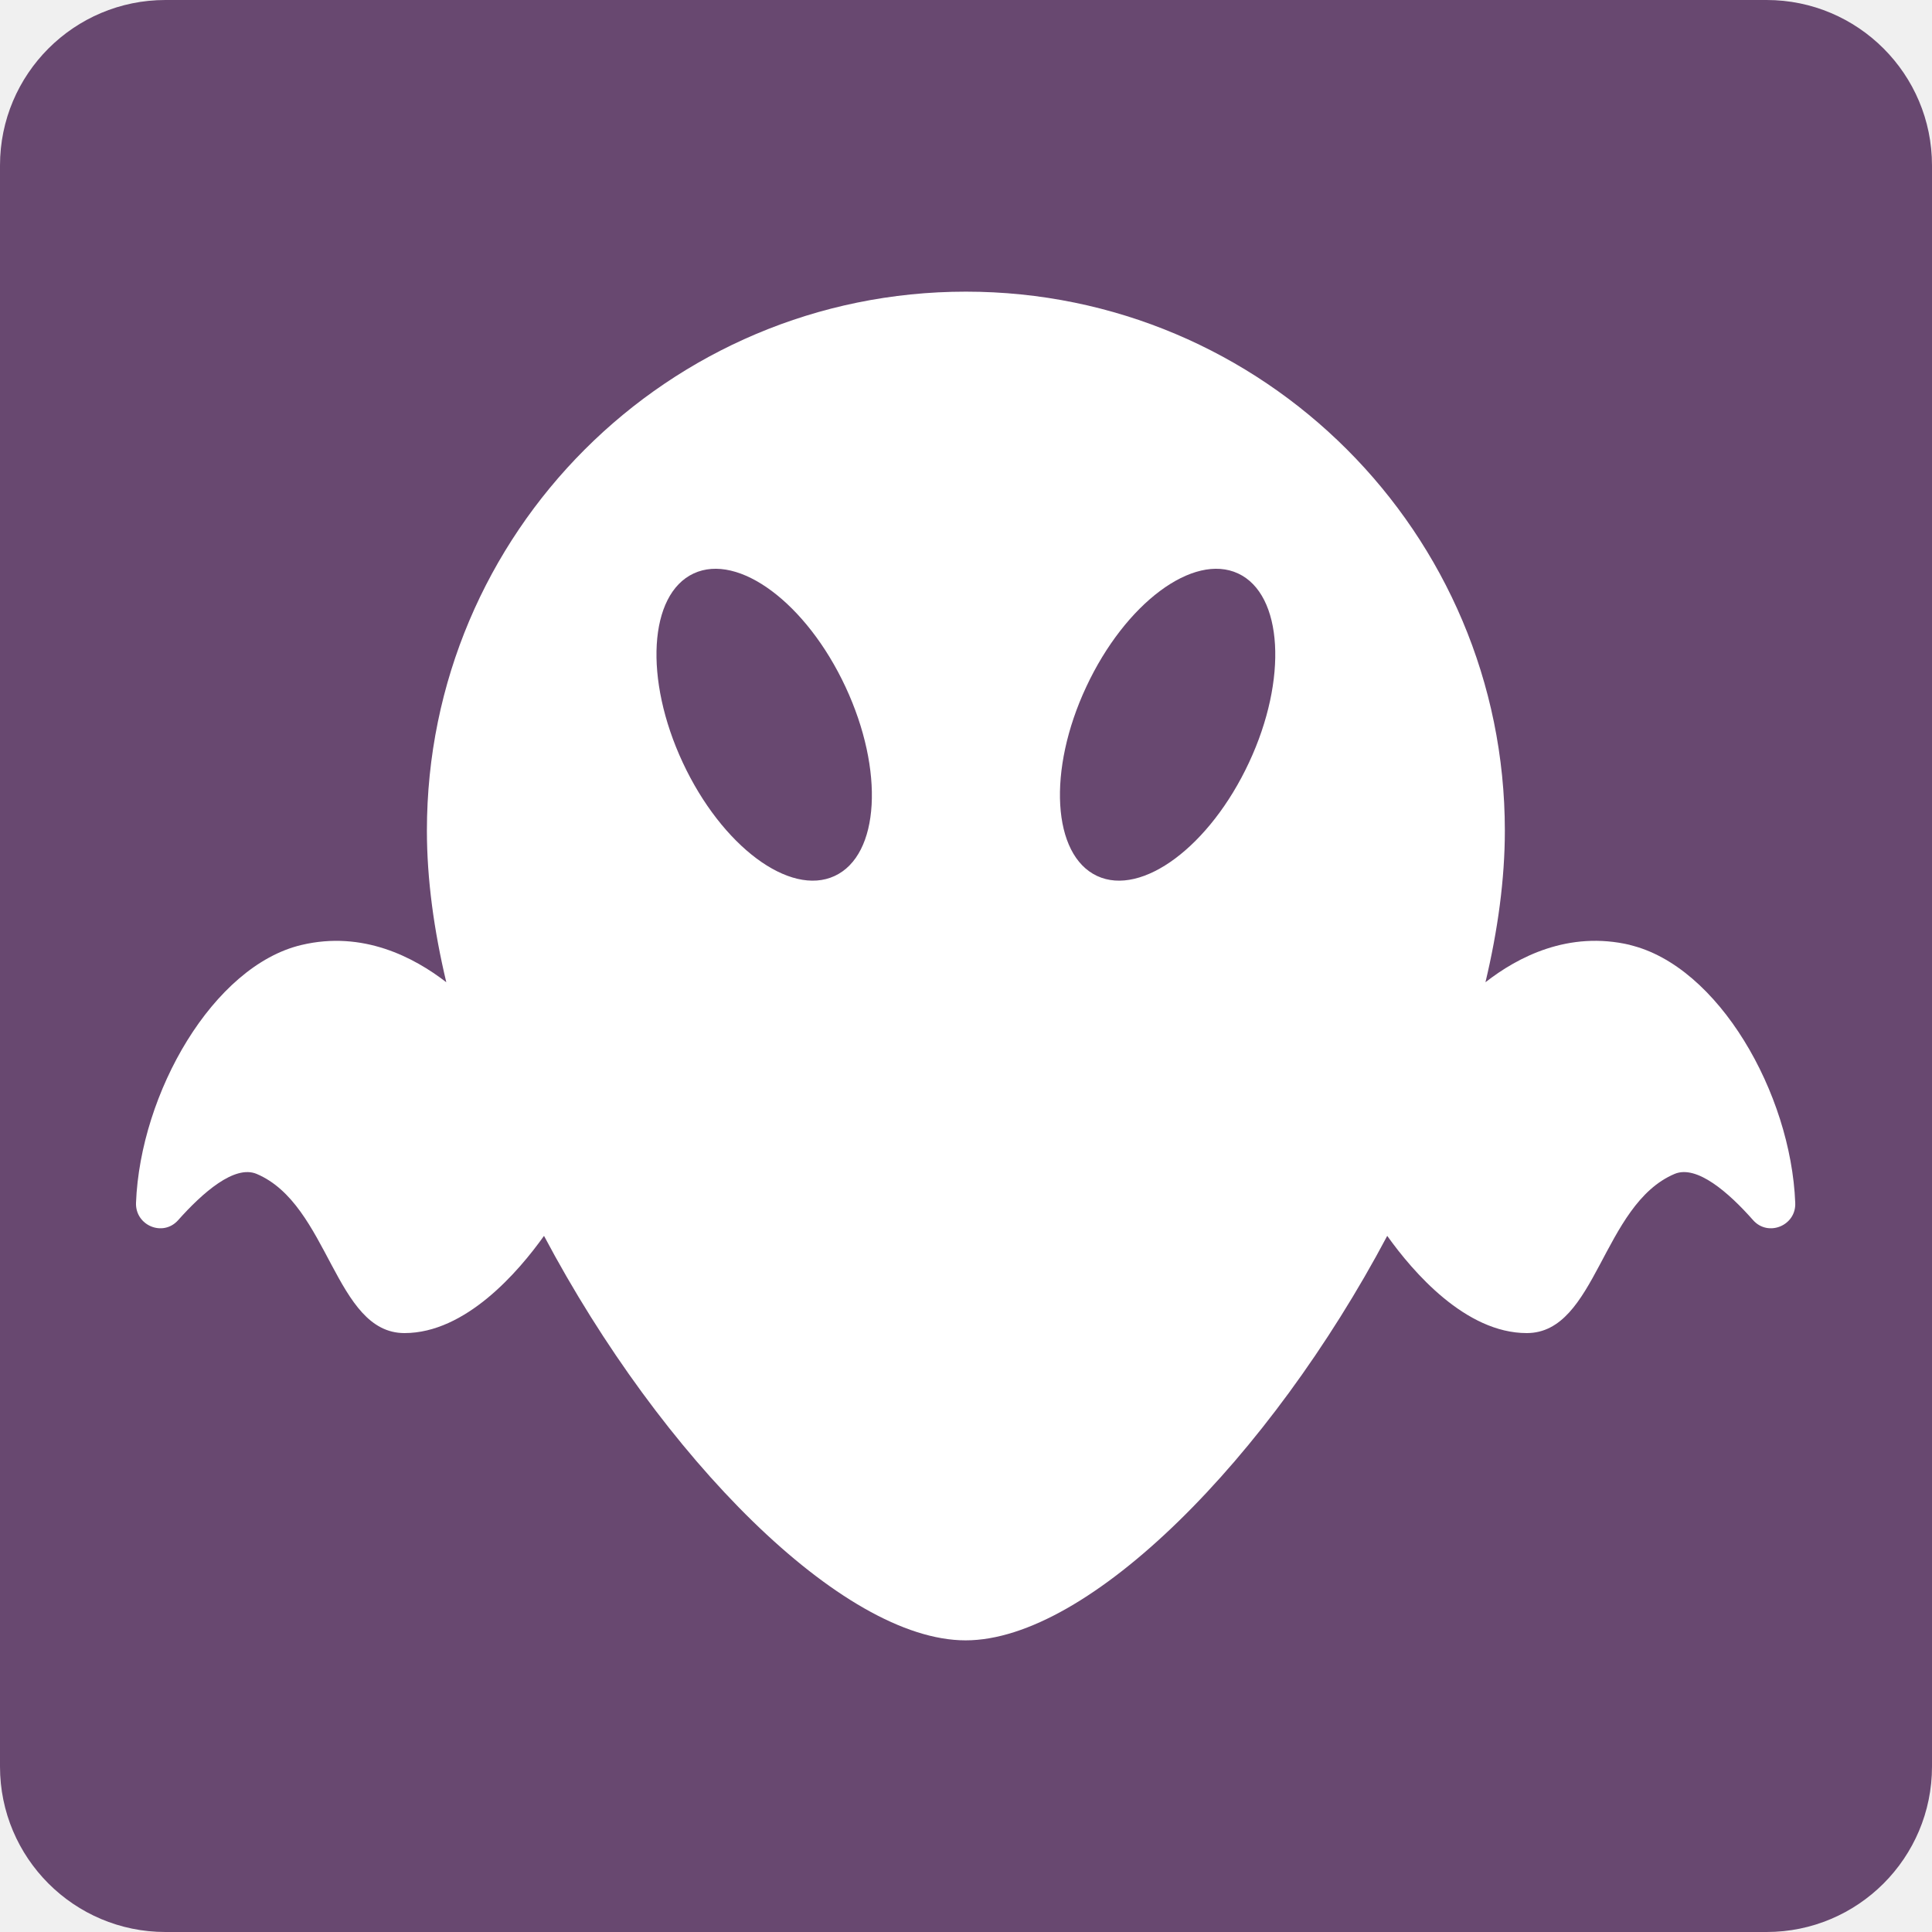
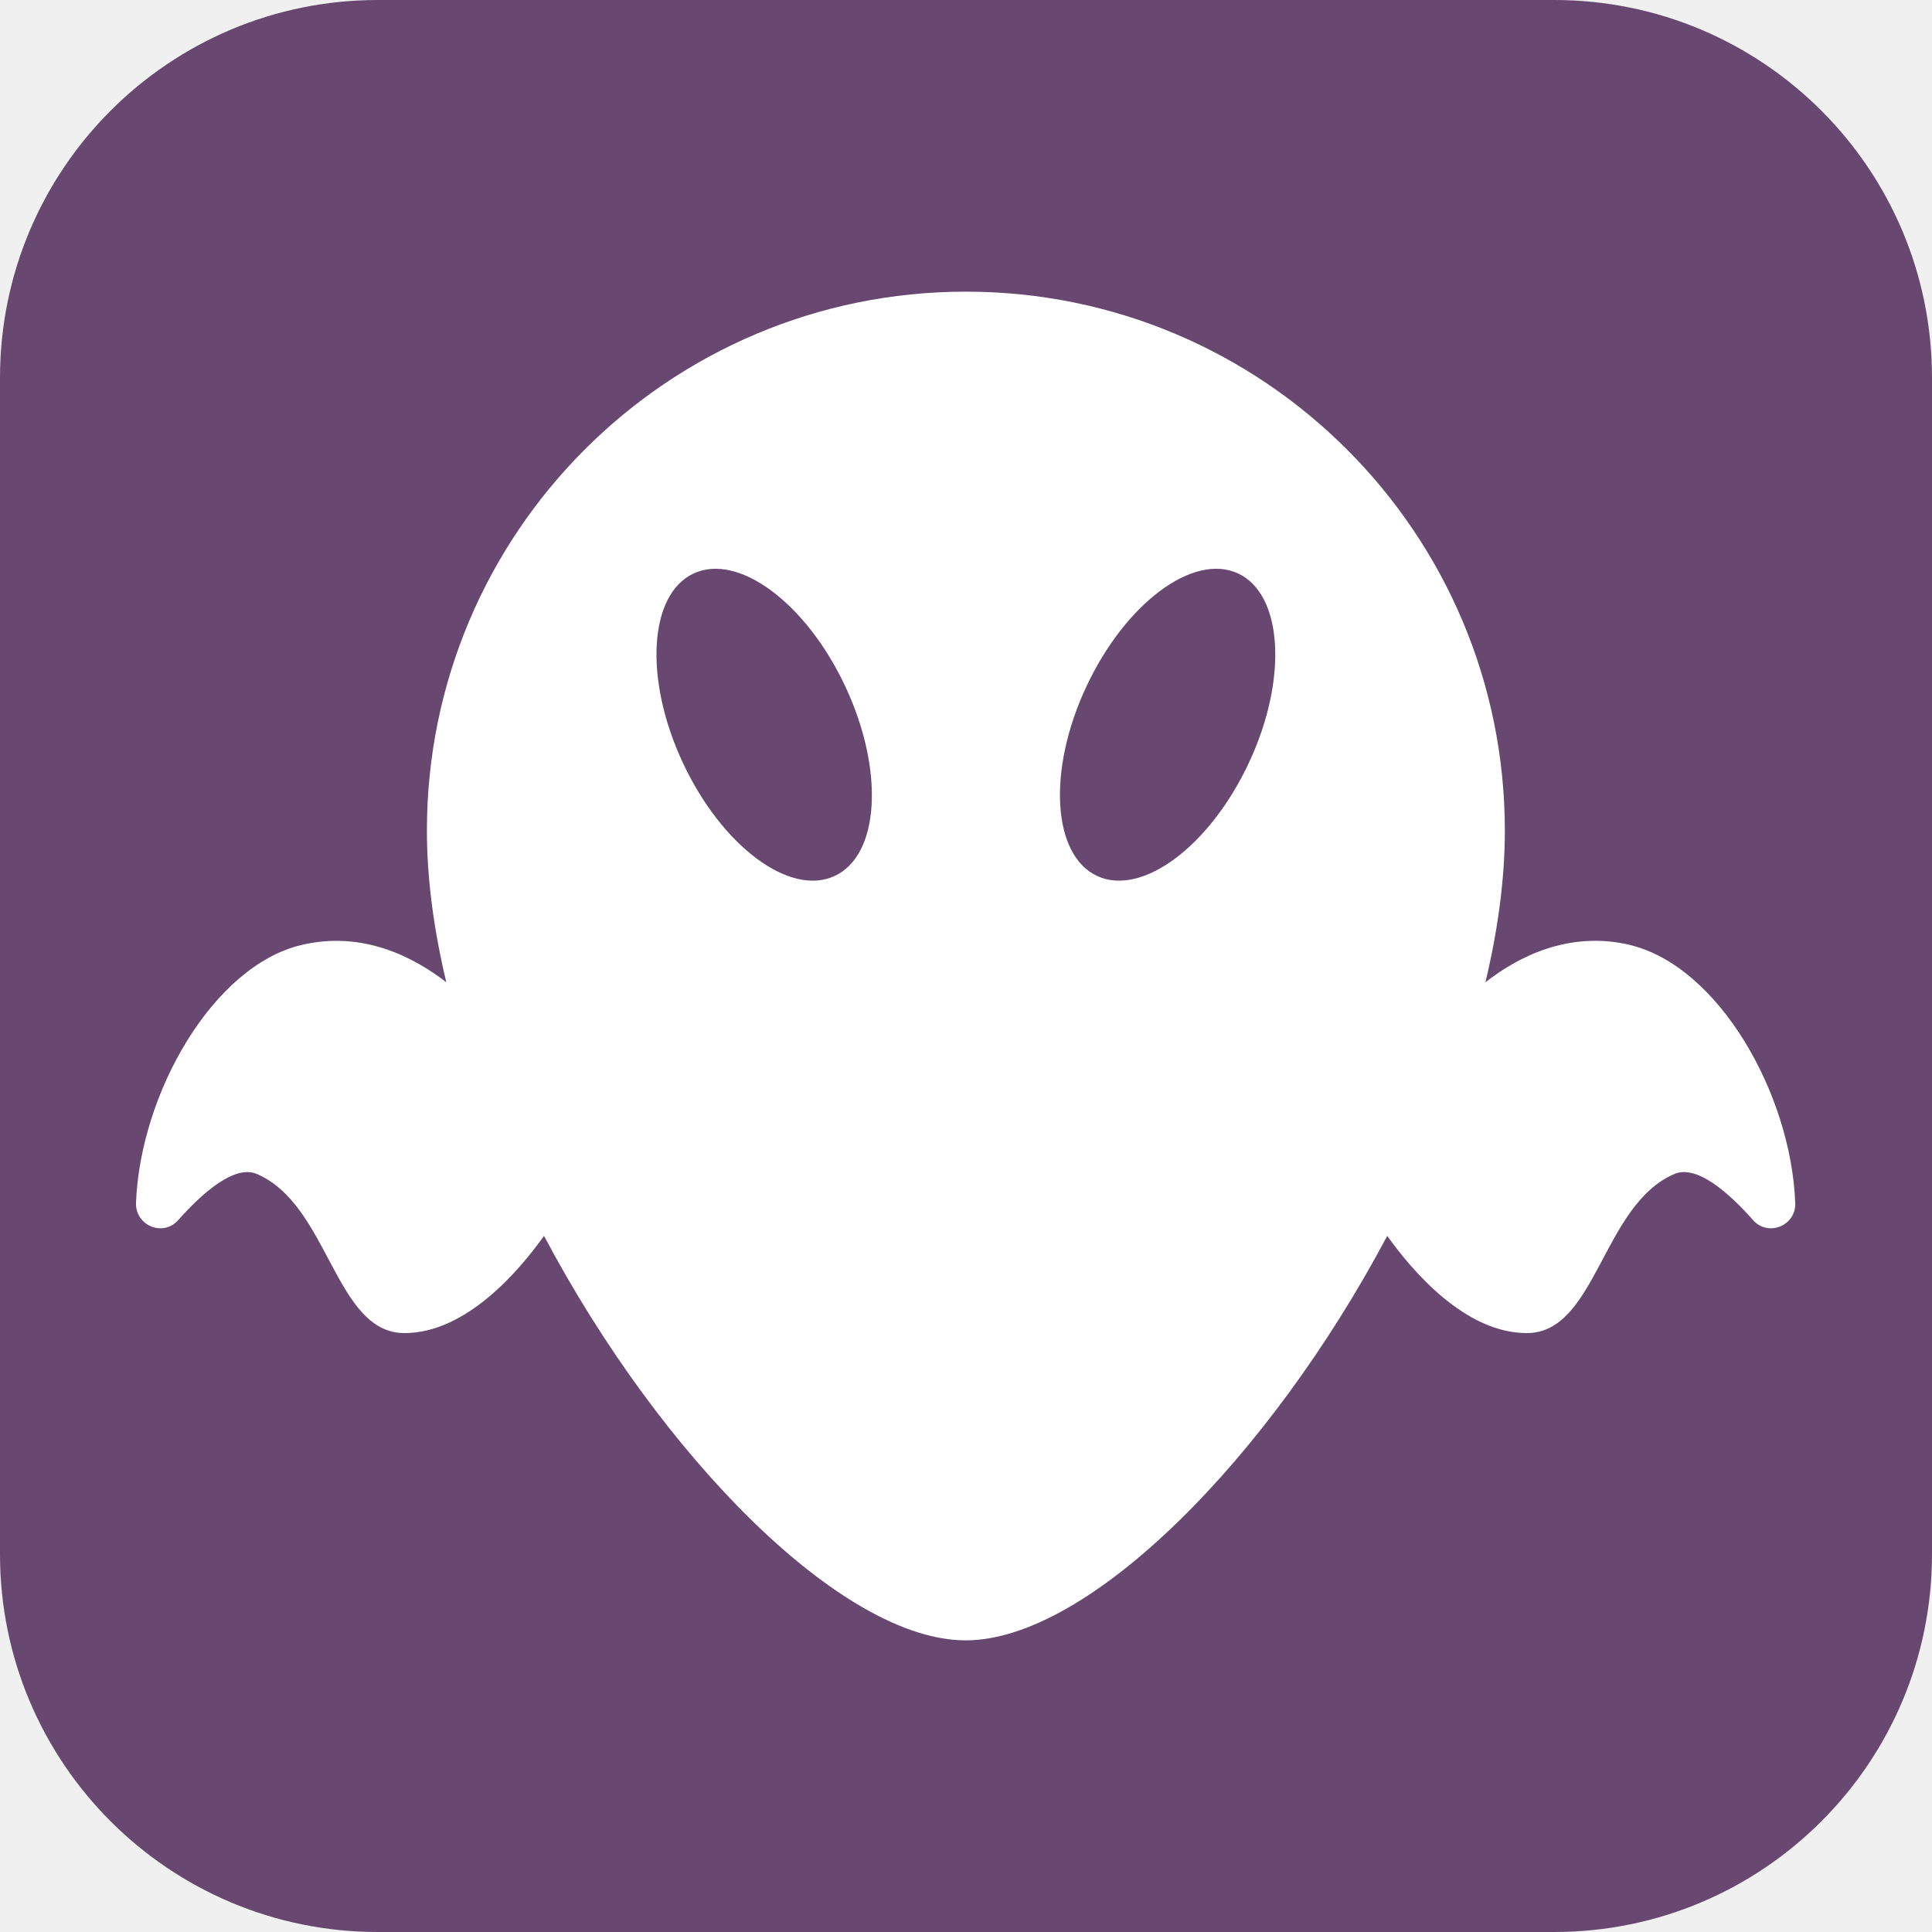
<svg xmlns="http://www.w3.org/2000/svg" viewBox="0 0 76.71 76.71" width="76.71" height="76.71">
-   <rect width="76.71" height="76.71" rx="6.57" fill="#684870" />
+   <rect width="76.71" height="76.71" rx="15" fill="#684870" />
  <g fill="#ffffff">
    <path d="M64.73 37.52c-2.45-.58-4.47.48-5.75 1.48.49-2.06.77-4.09.77-6.02 0-11.82-9.58-21.4-21.4-21.4s-21.4 9.58-21.4 21.4c0 1.93.28 3.96.77 6.02-1.28-.99-3.31-2.06-5.75-1.48-3.51.83-6.4 5.88-6.57 10.24-.03.9 1.07 1.36 1.67.69.97-1.09 2.24-2.21 3.12-1.84 2.88 1.22 3.1 6.32 5.87 6.32 2.43 0 4.52-2.43 5.54-3.86 4.66 8.79 11.84 16.06 16.74 16.06s12.07-7.26 16.74-16.06c1.02 1.43 3.11 3.86 5.54 3.86 2.77 0 2.99-5.1 5.87-6.32.88-.37 2.15.74 3.12 1.84.6.67 1.71.21 1.67-.69-.17-4.36-3.06-9.41-6.57-10.24zm-31.59-2.74c-1.78.83-4.48-1.18-6.03-4.5-1.55-3.32-1.35-6.68.43-7.51 1.78-.83 4.48 1.18 6.03 4.5 1.55 3.32 1.36 6.68-.43 7.51zm16.45-4.5c-1.55 3.32-4.25 5.33-6.03 4.5-1.78-.83-1.98-4.2-.43-7.51 1.55-3.32 4.25-5.33 6.03-4.5 1.78.83 1.98 4.2.43 7.51z" />
  </g>
</svg>
